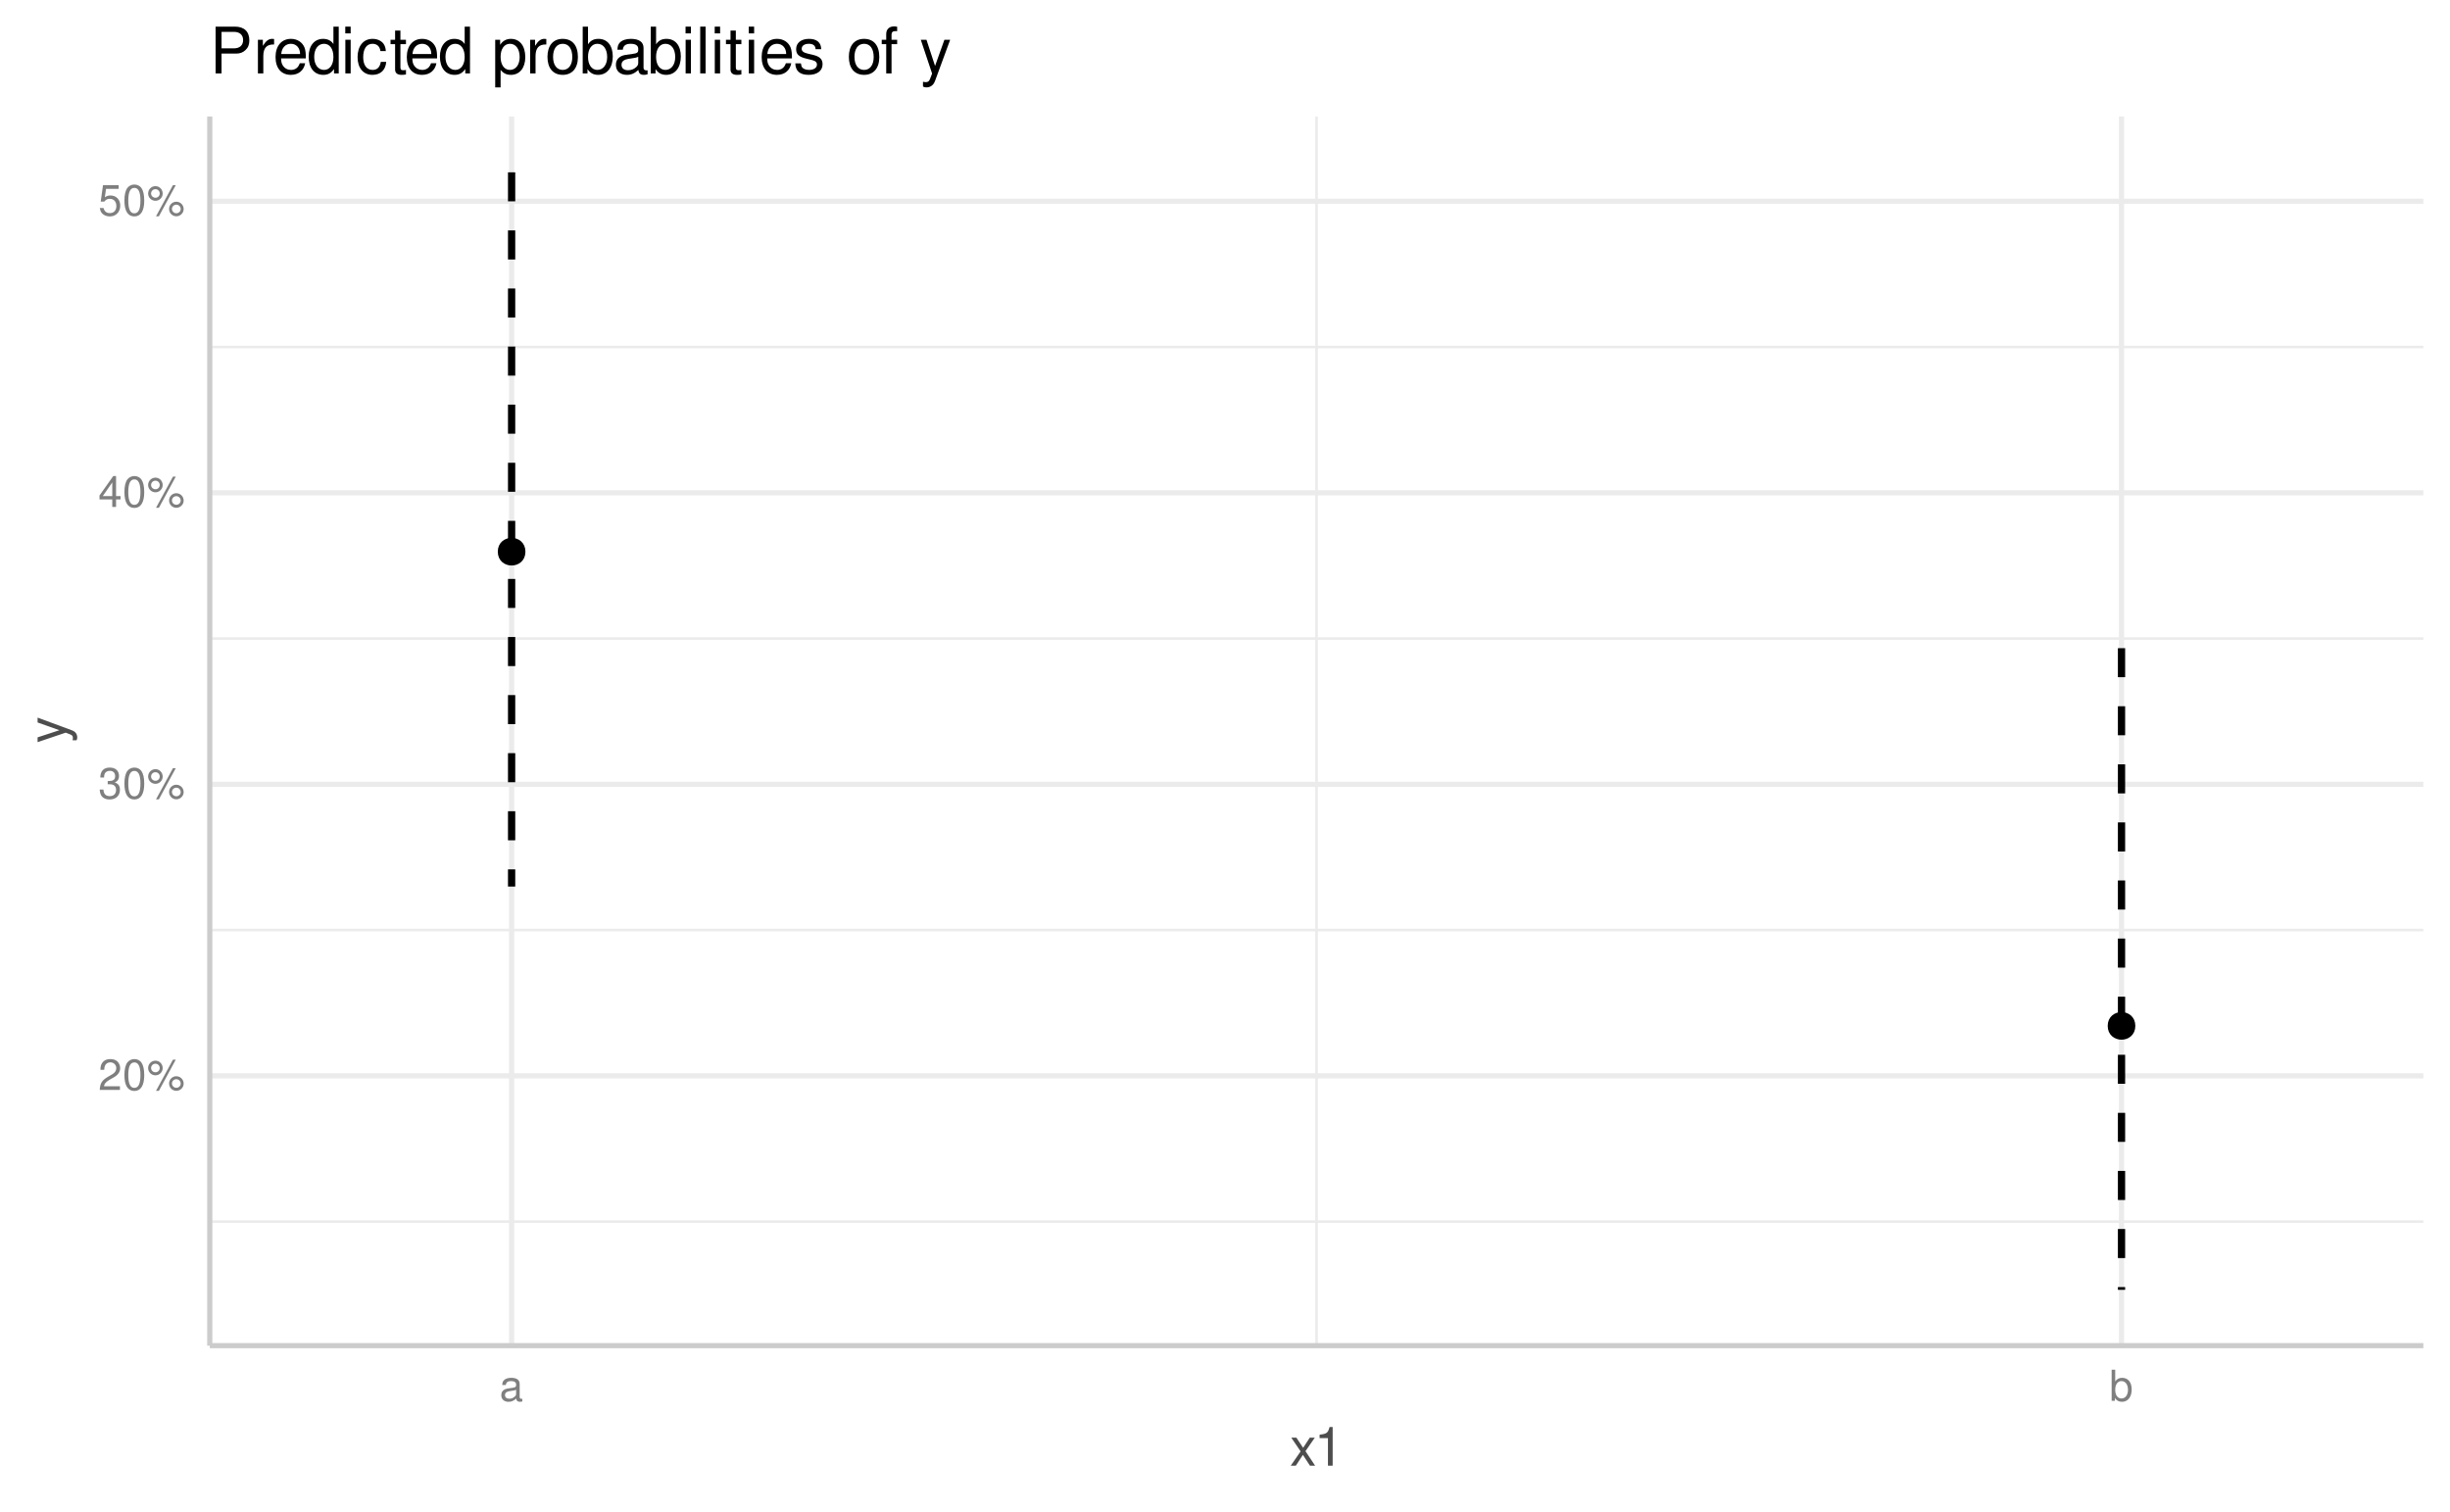
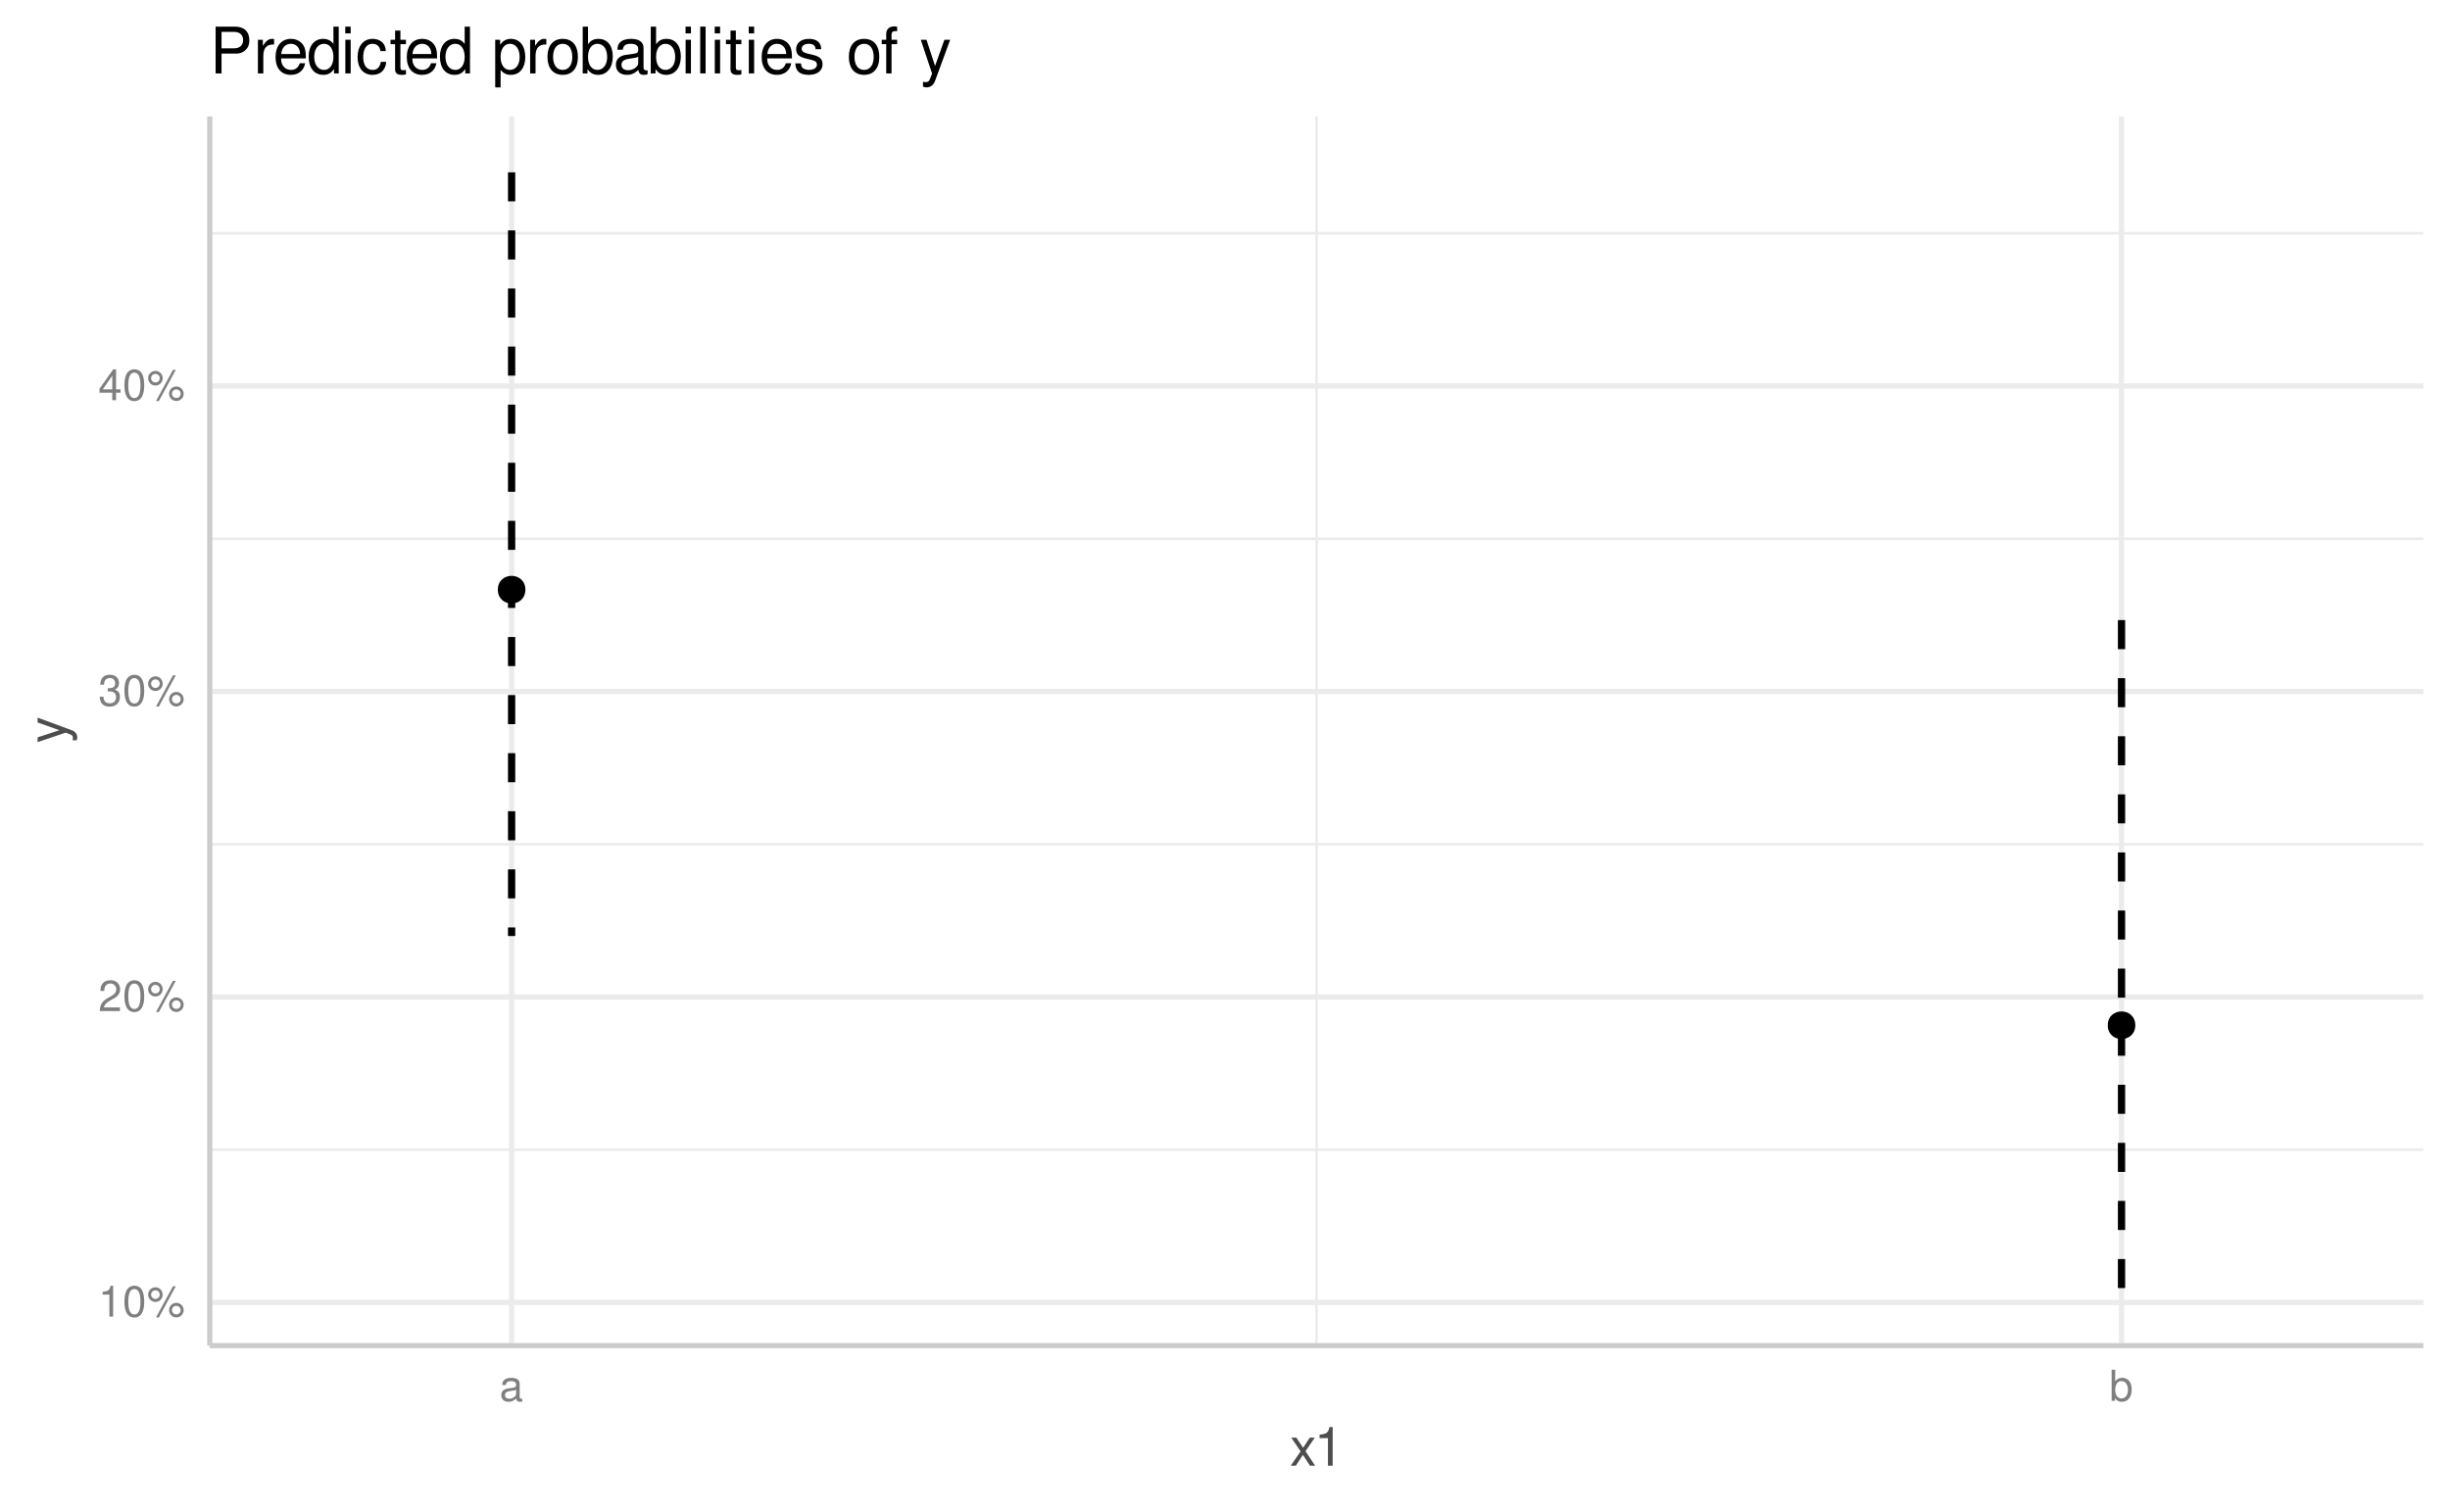
<svg xmlns="http://www.w3.org/2000/svg" xmlns:xlink="http://www.w3.org/1999/xlink" width="504pt" height="311pt" viewBox="0 0 504 311" version="1.1">
  <defs>
    <g>
      <symbol overflow="visible" id="glyph0-0">
        <path style="stroke:none;" d="" />
      </symbol>
      <symbol overflow="visible" id="glyph0-1">
-         <path style="stroke:none;" d="M 4.453 -0.766 L 1.172 -0.766 C 1.25 -1.297 1.531 -1.625 2.297 -2.094 L 3.172 -2.594 C 4.047 -3.062 4.5 -3.719 4.5 -4.5 C 4.5 -5.031 4.281 -5.531 3.922 -5.875 C 3.547 -6.203 3.094 -6.359 2.5 -6.359 C 1.703 -6.359 1.125 -6.078 0.781 -5.531 C 0.547 -5.203 0.453 -4.797 0.438 -4.156 L 1.219 -4.156 C 1.234 -4.594 1.297 -4.844 1.406 -5.062 C 1.594 -5.438 2 -5.688 2.469 -5.688 C 3.172 -5.688 3.703 -5.172 3.703 -4.484 C 3.703 -3.969 3.406 -3.531 2.859 -3.219 L 2.047 -2.75 C 0.75 -2 0.375 -1.406 0.297 -0.016 L 4.453 -0.016 Z M 4.453 -0.766 " />
+         <path style="stroke:none;" d="M 2.281 -4.531 L 2.281 0 L 3.047 0 L 3.047 -6.359 L 2.547 -6.359 C 2.266 -5.391 2.094 -5.25 0.891 -5.094 L 0.891 -4.531 Z M 2.281 -4.531 " />
      </symbol>
      <symbol overflow="visible" id="glyph0-2">
        <path style="stroke:none;" d="M 2.422 -6.359 C 1.844 -6.359 1.312 -6.094 0.984 -5.672 C 0.578 -5.109 0.375 -4.25 0.375 -3.078 C 0.375 -0.938 1.078 0.203 2.422 0.203 C 3.734 0.203 4.453 -0.938 4.453 -3.031 C 4.453 -4.25 4.266 -5.078 3.859 -5.672 C 3.531 -6.109 3.016 -6.359 2.422 -6.359 Z M 2.422 -5.672 C 3.25 -5.672 3.672 -4.828 3.672 -3.094 C 3.672 -1.281 3.266 -0.438 2.406 -0.438 C 1.578 -0.438 1.172 -1.312 1.172 -3.062 C 1.172 -4.828 1.578 -5.672 2.422 -5.672 Z M 2.422 -5.672 " />
      </symbol>
      <symbol overflow="visible" id="glyph0-3">
        <path style="stroke:none;" d="M 1.75 -6.031 C 0.922 -6.031 0.25 -5.344 0.25 -4.516 C 0.25 -3.688 0.922 -3.016 1.766 -3.016 C 2.578 -3.016 3.25 -3.688 3.25 -4.5 C 3.25 -5.359 2.594 -6.031 1.75 -6.031 Z M 1.75 -5.406 C 2.25 -5.406 2.641 -5.016 2.641 -4.516 C 2.641 -4.031 2.25 -3.641 1.766 -3.641 C 1.266 -3.641 0.859 -4.031 0.859 -4.516 C 0.859 -5.016 1.266 -5.406 1.75 -5.406 Z M 5.359 -6.234 L 1.875 0.172 L 2.469 0.172 L 5.938 -6.234 Z M 6.047 -2.828 C 5.219 -2.828 4.562 -2.156 4.562 -1.344 C 4.562 -0.5 5.219 0.172 6.062 0.172 C 6.875 0.172 7.562 -0.5 7.562 -1.312 C 7.562 -2.156 6.891 -2.828 6.047 -2.828 Z M 6.047 -2.219 C 6.547 -2.219 6.953 -1.828 6.953 -1.312 C 6.953 -0.844 6.547 -0.453 6.062 -0.453 C 5.562 -0.453 5.156 -0.844 5.156 -1.344 C 5.156 -1.828 5.562 -2.219 6.047 -2.219 Z M 6.047 -2.219 " />
      </symbol>
      <symbol overflow="visible" id="glyph0-4">
+         <path style="stroke:none;" d="M 4.453 -0.766 L 1.172 -0.766 C 1.25 -1.297 1.531 -1.625 2.297 -2.094 L 3.172 -2.594 C 4.047 -3.062 4.5 -3.719 4.5 -4.5 C 4.5 -5.031 4.281 -5.531 3.922 -5.875 C 3.547 -6.203 3.094 -6.359 2.5 -6.359 C 1.703 -6.359 1.125 -6.078 0.781 -5.531 C 0.547 -5.203 0.453 -4.797 0.438 -4.156 L 1.219 -4.156 C 1.234 -4.594 1.297 -4.844 1.406 -5.062 C 1.594 -5.438 2 -5.688 2.469 -5.688 C 3.172 -5.688 3.703 -5.172 3.703 -4.484 C 3.703 -3.969 3.406 -3.531 2.859 -3.219 L 2.047 -2.75 C 0.75 -2 0.375 -1.406 0.297 -0.016 L 4.453 -0.016 Z M 4.453 -0.766 " />
+       </symbol>
+       <symbol overflow="visible" id="glyph0-5">
        <path style="stroke:none;" d="M 1.938 -2.922 L 2.359 -2.922 C 3.203 -2.922 3.656 -2.531 3.656 -1.766 C 3.656 -0.969 3.172 -0.484 2.375 -0.484 C 1.516 -0.484 1.109 -0.922 1.062 -1.844 L 0.281 -1.844 C 0.312 -1.344 0.406 -1 0.547 -0.719 C 0.875 -0.109 1.484 0.203 2.344 0.203 C 3.625 0.203 4.453 -0.578 4.453 -1.781 C 4.453 -2.594 4.141 -3.031 3.391 -3.297 C 3.969 -3.531 4.266 -3.969 4.266 -4.609 C 4.266 -5.703 3.547 -6.359 2.359 -6.359 C 1.109 -6.359 0.438 -5.656 0.406 -4.312 L 1.188 -4.312 C 1.203 -4.703 1.234 -4.922 1.328 -5.109 C 1.5 -5.469 1.891 -5.688 2.375 -5.688 C 3.062 -5.688 3.469 -5.266 3.469 -4.578 C 3.469 -4.141 3.312 -3.859 2.969 -3.719 C 2.766 -3.625 2.484 -3.594 1.938 -3.578 Z M 1.938 -2.922 " />
      </symbol>
-       <symbol overflow="visible" id="glyph0-5">
+       <symbol overflow="visible" id="glyph0-6">
        <path style="stroke:none;" d="M 2.875 -1.547 L 2.875 0 L 3.656 0 L 3.656 -1.547 L 4.578 -1.547 L 4.578 -2.234 L 3.656 -2.234 L 3.656 -6.359 L 3.078 -6.359 L 0.25 -2.359 L 0.25 -1.547 Z M 2.875 -2.234 L 0.922 -2.234 L 2.875 -5.047 Z M 2.875 -2.234 " />
-       </symbol>
-       <symbol overflow="visible" id="glyph0-6">
-         <path style="stroke:none;" d="M 4.188 -6.234 L 0.969 -6.234 L 0.5 -2.844 L 1.219 -2.844 C 1.578 -3.266 1.875 -3.422 2.359 -3.422 C 3.203 -3.422 3.719 -2.844 3.719 -1.922 C 3.719 -1.031 3.203 -0.484 2.359 -0.484 C 1.688 -0.484 1.266 -0.828 1.078 -1.531 L 0.312 -1.531 C 0.406 -1.016 0.5 -0.781 0.688 -0.547 C 1.031 -0.078 1.672 0.203 2.375 0.203 C 3.641 0.203 4.516 -0.719 4.516 -2.031 C 4.516 -3.266 3.688 -4.109 2.5 -4.109 C 2.062 -4.109 1.703 -4 1.344 -3.734 L 1.594 -5.469 L 4.188 -5.469 Z M 4.188 -6.234 " />
      </symbol>
      <symbol overflow="visible" id="glyph0-7">
        <path style="stroke:none;" d="M 4.703 -0.438 C 4.625 -0.406 4.594 -0.406 4.547 -0.406 C 4.297 -0.406 4.156 -0.547 4.156 -0.781 L 4.156 -3.484 C 4.156 -4.297 3.547 -4.734 2.422 -4.734 C 1.734 -4.734 1.203 -4.547 0.891 -4.203 C 0.672 -3.969 0.594 -3.703 0.578 -3.25 L 1.312 -3.25 C 1.375 -3.812 1.703 -4.062 2.391 -4.062 C 3.062 -4.062 3.422 -3.812 3.422 -3.375 L 3.422 -3.188 C 3.406 -2.875 3.25 -2.75 2.656 -2.672 C 1.625 -2.547 1.453 -2.5 1.172 -2.391 C 0.641 -2.156 0.375 -1.766 0.375 -1.156 C 0.375 -0.328 0.953 0.203 1.875 0.203 C 2.469 0.203 2.922 0 3.453 -0.469 C 3.5 0 3.734 0.203 4.203 0.203 C 4.359 0.203 4.453 0.188 4.703 0.125 Z M 3.422 -1.453 C 3.422 -1.203 3.359 -1.062 3.125 -0.859 C 2.828 -0.578 2.469 -0.438 2.047 -0.438 C 1.469 -0.438 1.141 -0.719 1.141 -1.172 C 1.141 -1.656 1.453 -1.906 2.25 -2.016 C 3.031 -2.125 3.172 -2.156 3.422 -2.281 Z M 3.422 -1.453 " />
      </symbol>
      <symbol overflow="visible" id="glyph0-8">
        <path style="stroke:none;" d="M 0.469 -6.406 L 0.469 0 L 1.141 0 L 1.141 -0.594 C 1.484 -0.047 1.953 0.203 2.594 0.203 C 3.812 0.203 4.594 -0.797 4.594 -2.328 C 4.594 -3.812 3.859 -4.734 2.625 -4.734 C 2 -4.734 1.547 -4.5 1.203 -3.984 L 1.203 -6.406 Z M 2.484 -4.062 C 3.312 -4.062 3.828 -3.344 3.828 -2.25 C 3.828 -1.203 3.297 -0.484 2.484 -0.484 C 1.703 -0.484 1.203 -1.188 1.203 -2.266 C 1.203 -3.359 1.703 -4.062 2.484 -4.062 Z M 2.484 -4.062 " />
      </symbol>
      <symbol overflow="visible" id="glyph1-0">
        <path style="stroke:none;" d="" />
      </symbol>
      <symbol overflow="visible" id="glyph1-1">
        <path style="stroke:none;" d="M 3.219 -2.984 L 5.141 -5.766 L 4.109 -5.766 L 2.734 -3.672 L 1.344 -5.766 L 0.297 -5.766 L 2.219 -2.938 L 0.188 0 L 1.234 0 L 2.688 -2.219 L 4.141 0 L 5.203 0 Z M 3.219 -2.984 " />
      </symbol>
      <symbol overflow="visible" id="glyph1-2">
        <path style="stroke:none;" d="M 2.844 -5.672 L 2.844 0 L 3.812 0 L 3.812 -7.953 L 3.172 -7.953 C 2.844 -6.734 2.625 -6.562 1.125 -6.375 L 1.125 -5.672 Z M 2.844 -5.672 " />
      </symbol>
      <symbol overflow="visible" id="glyph2-0">
        <path style="stroke:none;" d="" />
      </symbol>
      <symbol overflow="visible" id="glyph2-1">
        <path style="stroke:none;" d="M -5.766 -4.266 L -1.281 -2.672 L -5.766 -1.203 L -5.766 -0.219 L 0.016 -2.172 L 0.938 -1.812 C 1.344 -1.656 1.5 -1.469 1.5 -1.078 C 1.5 -0.922 1.469 -0.797 1.438 -0.594 L 2.25 -0.594 C 2.359 -0.781 2.391 -0.969 2.391 -1.203 C 2.391 -1.5 2.297 -1.828 2.125 -2.062 C 1.906 -2.359 1.672 -2.516 1.203 -2.688 L -5.766 -5.266 Z M -5.766 -4.266 " />
      </symbol>
      <symbol overflow="visible" id="glyph3-0">
        <path style="stroke:none;" d="" />
      </symbol>
      <symbol overflow="visible" id="glyph3-1">
        <path style="stroke:none;" d="M 2.422 -4.078 L 5.453 -4.078 C 6.203 -4.078 6.797 -4.297 7.312 -4.766 C 7.891 -5.297 8.141 -5.922 8.141 -6.797 C 8.141 -8.609 7.078 -9.625 5.172 -9.625 L 1.203 -9.625 L 1.203 0 L 2.422 0 Z M 2.422 -5.156 L 2.422 -8.547 L 4.984 -8.547 C 6.172 -8.547 6.859 -7.906 6.859 -6.859 C 6.859 -5.797 6.172 -5.156 4.984 -5.156 Z M 2.422 -5.156 " />
      </symbol>
      <symbol overflow="visible" id="glyph3-2">
        <path style="stroke:none;" d="M 0.906 -6.922 L 0.906 0 L 2.016 0 L 2.016 -3.594 C 2.031 -5.25 2.719 -6 4.234 -5.953 L 4.234 -7.078 C 4.047 -7.109 3.953 -7.109 3.812 -7.109 C 3.109 -7.109 2.562 -6.688 1.922 -5.672 L 1.922 -6.922 Z M 0.906 -6.922 " />
      </symbol>
      <symbol overflow="visible" id="glyph3-3">
        <path style="stroke:none;" d="M 6.766 -3.094 C 6.766 -4.141 6.688 -4.781 6.5 -5.297 C 6.047 -6.438 4.984 -7.109 3.703 -7.109 C 1.766 -7.109 0.531 -5.656 0.531 -3.359 C 0.531 -1.078 1.719 0.297 3.672 0.297 C 5.25 0.297 6.344 -0.594 6.625 -2.094 L 5.516 -2.094 C 5.219 -1.188 4.594 -0.719 3.703 -0.719 C 3.016 -0.719 2.422 -1.031 2.047 -1.609 C 1.781 -2 1.688 -2.406 1.672 -3.094 Z M 1.703 -3.984 C 1.797 -5.266 2.578 -6.094 3.688 -6.094 C 4.812 -6.094 5.578 -5.234 5.578 -3.984 Z M 1.703 -3.984 " />
      </symbol>
      <symbol overflow="visible" id="glyph3-4">
        <path style="stroke:none;" d="M 6.531 -9.625 L 5.438 -9.625 L 5.438 -6.047 C 4.984 -6.75 4.234 -7.109 3.312 -7.109 C 1.516 -7.109 0.344 -5.672 0.344 -3.469 C 0.344 -1.141 1.484 0.297 3.359 0.297 C 4.297 0.297 4.969 -0.047 5.562 -0.906 L 5.562 0 L 6.531 0 Z M 3.5 -6.094 C 4.688 -6.094 5.438 -5.047 5.438 -3.375 C 5.438 -1.781 4.672 -0.719 3.516 -0.719 C 2.297 -0.719 1.484 -1.797 1.484 -3.406 C 1.484 -5.016 2.297 -6.094 3.5 -6.094 Z M 3.5 -6.094 " />
      </symbol>
      <symbol overflow="visible" id="glyph3-5">
        <path style="stroke:none;" d="M 1.984 -6.922 L 0.891 -6.922 L 0.891 0 L 1.984 0 Z M 1.984 -9.625 L 0.875 -9.625 L 0.875 -8.234 L 1.984 -8.234 Z M 1.984 -9.625 " />
      </symbol>
      <symbol overflow="visible" id="glyph3-6">
        <path style="stroke:none;" d="M 6.219 -4.594 C 6.172 -5.266 6.016 -5.703 5.75 -6.094 C 5.281 -6.734 4.453 -7.109 3.484 -7.109 C 1.609 -7.109 0.406 -5.641 0.406 -3.344 C 0.406 -1.109 1.594 0.297 3.469 0.297 C 5.125 0.297 6.172 -0.688 6.297 -2.375 L 5.188 -2.375 C 5 -1.266 4.438 -0.719 3.5 -0.719 C 2.281 -0.719 1.562 -1.703 1.562 -3.344 C 1.562 -5.062 2.266 -6.094 3.469 -6.094 C 4.391 -6.094 4.984 -5.562 5.109 -4.594 Z M 6.219 -4.594 " />
      </symbol>
      <symbol overflow="visible" id="glyph3-7">
        <path style="stroke:none;" d="M 3.359 -6.922 L 2.219 -6.922 L 2.219 -8.812 L 1.125 -8.812 L 1.125 -6.922 L 0.188 -6.922 L 0.188 -6.016 L 1.125 -6.016 L 1.125 -0.797 C 1.125 -0.078 1.594 0.297 2.453 0.297 C 2.75 0.297 2.984 0.281 3.359 0.219 L 3.359 -0.719 C 3.188 -0.672 3.047 -0.656 2.828 -0.656 C 2.344 -0.656 2.219 -0.797 2.219 -1.281 L 2.219 -6.016 L 3.359 -6.016 Z M 3.359 -6.922 " />
      </symbol>
      <symbol overflow="visible" id="glyph3-8">
        <path style="stroke:none;" d="" />
      </symbol>
      <symbol overflow="visible" id="glyph3-9">
        <path style="stroke:none;" d="M 0.719 2.875 L 1.828 2.875 L 1.828 -0.719 C 2.406 -0.016 3.047 0.297 3.953 0.297 C 5.75 0.297 6.906 -1.141 6.906 -3.344 C 6.906 -5.672 5.766 -7.109 3.938 -7.109 C 3 -7.109 2.25 -6.688 1.734 -5.875 L 1.734 -6.922 L 0.719 -6.922 Z M 3.75 -6.094 C 4.969 -6.094 5.75 -5.016 5.75 -3.359 C 5.75 -1.797 4.953 -0.719 3.75 -0.719 C 2.578 -0.719 1.828 -1.781 1.828 -3.406 C 1.828 -5.031 2.578 -6.094 3.75 -6.094 Z M 3.75 -6.094 " />
      </symbol>
      <symbol overflow="visible" id="glyph3-10">
        <path style="stroke:none;" d="M 3.594 -7.109 C 1.641 -7.109 0.469 -5.734 0.469 -3.406 C 0.469 -1.062 1.641 0.297 3.609 0.297 C 5.562 0.297 6.734 -1.078 6.734 -3.359 C 6.734 -5.75 5.594 -7.109 3.594 -7.109 Z M 3.609 -6.094 C 4.844 -6.094 5.578 -5.078 5.578 -3.359 C 5.578 -1.734 4.812 -0.719 3.609 -0.719 C 2.375 -0.719 1.625 -1.734 1.625 -3.406 C 1.625 -5.078 2.375 -6.094 3.609 -6.094 Z M 3.609 -6.094 " />
      </symbol>
      <symbol overflow="visible" id="glyph3-11">
        <path style="stroke:none;" d="M 0.719 -9.625 L 0.719 0 L 1.703 0 L 1.703 -0.891 C 2.234 -0.078 2.938 0.297 3.891 0.297 C 5.719 0.297 6.906 -1.188 6.906 -3.484 C 6.906 -5.734 5.781 -7.109 3.953 -7.109 C 3 -7.109 2.328 -6.766 1.812 -5.984 L 1.812 -9.625 Z M 3.734 -6.094 C 4.969 -6.094 5.75 -5.016 5.75 -3.359 C 5.75 -1.797 4.938 -0.719 3.734 -0.719 C 2.562 -0.719 1.812 -1.781 1.812 -3.406 C 1.812 -5.031 2.562 -6.094 3.734 -6.094 Z M 3.734 -6.094 " />
      </symbol>
      <symbol overflow="visible" id="glyph3-12">
        <path style="stroke:none;" d="M 7.062 -0.641 C 6.938 -0.625 6.891 -0.625 6.828 -0.625 C 6.438 -0.625 6.234 -0.812 6.234 -1.156 L 6.234 -5.234 C 6.234 -6.453 5.328 -7.109 3.625 -7.109 C 2.609 -7.109 1.812 -6.828 1.328 -6.312 C 1.016 -5.953 0.891 -5.562 0.859 -4.875 L 1.969 -4.875 C 2.062 -5.719 2.562 -6.094 3.594 -6.094 C 4.594 -6.094 5.141 -5.734 5.141 -5.062 L 5.141 -4.781 C 5.125 -4.297 4.891 -4.125 3.984 -4.016 C 2.422 -3.812 2.188 -3.766 1.766 -3.594 C 0.969 -3.25 0.547 -2.641 0.547 -1.75 C 0.547 -0.484 1.422 0.297 2.828 0.297 C 3.703 0.297 4.391 0 5.172 -0.719 C 5.25 0 5.594 0.297 6.312 0.297 C 6.547 0.297 6.688 0.281 7.062 0.188 Z M 5.141 -2.172 C 5.141 -1.812 5.031 -1.578 4.703 -1.281 C 4.25 -0.875 3.703 -0.656 3.062 -0.656 C 2.203 -0.656 1.703 -1.062 1.703 -1.766 C 1.703 -2.5 2.172 -2.859 3.359 -3.031 C 4.547 -3.188 4.766 -3.25 5.141 -3.422 Z M 5.141 -2.172 " />
      </symbol>
      <symbol overflow="visible" id="glyph3-13">
        <path style="stroke:none;" d="M 2 -9.625 L 0.891 -9.625 L 0.891 0 L 2 0 Z M 2 -9.625 " />
      </symbol>
      <symbol overflow="visible" id="glyph3-14">
        <path style="stroke:none;" d="M 5.781 -4.984 C 5.766 -6.344 4.875 -7.109 3.281 -7.109 C 1.656 -7.109 0.625 -6.281 0.625 -5 C 0.625 -3.922 1.172 -3.406 2.812 -3.016 L 3.844 -2.766 C 4.609 -2.578 4.906 -2.297 4.906 -1.812 C 4.906 -1.156 4.266 -0.719 3.297 -0.719 C 2.703 -0.719 2.203 -0.891 1.922 -1.172 C 1.75 -1.375 1.672 -1.578 1.609 -2.062 L 0.453 -2.062 C 0.5 -0.469 1.406 0.297 3.203 0.297 C 4.953 0.297 6.062 -0.547 6.062 -1.891 C 6.062 -2.922 5.484 -3.484 4.109 -3.812 L 3.047 -4.062 C 2.156 -4.281 1.766 -4.562 1.766 -5.062 C 1.766 -5.703 2.344 -6.094 3.234 -6.094 C 4.125 -6.094 4.594 -5.719 4.625 -4.984 Z M 5.781 -4.984 " />
      </symbol>
      <symbol overflow="visible" id="glyph3-15">
        <path style="stroke:none;" d="M 3.406 -6.922 L 2.25 -6.922 L 2.25 -8 C 2.25 -8.469 2.516 -8.703 3.031 -8.703 C 3.109 -8.703 3.156 -8.703 3.406 -8.688 L 3.406 -9.594 C 3.156 -9.656 3.016 -9.672 2.781 -9.672 C 1.766 -9.672 1.156 -9.078 1.156 -8.094 L 1.156 -6.922 L 0.234 -6.922 L 0.234 -6.016 L 1.156 -6.016 L 1.156 0 L 2.25 0 L 2.25 -6.016 L 3.406 -6.016 Z M 3.406 -6.922 " />
      </symbol>
      <symbol overflow="visible" id="glyph3-16">
        <path style="stroke:none;" d="M 5.125 -6.922 L 3.203 -1.531 L 1.438 -6.922 L 0.266 -6.922 L 2.594 0.031 L 2.172 1.125 C 2 1.609 1.75 1.797 1.297 1.797 C 1.109 1.797 0.953 1.766 0.719 1.719 L 0.719 2.703 C 0.938 2.828 1.156 2.875 1.453 2.875 C 1.812 2.875 2.188 2.766 2.484 2.547 C 2.828 2.297 3.031 2 3.234 1.453 L 6.312 -6.922 Z M 5.125 -6.922 " />
      </symbol>
    </g>
    <clipPath id="clip1">
-       <path d="M 43.152 251 L 498.523 251 L 498.523 252 L 43.152 252 Z M 43.152 251 " />
+       <path d="M 43.152 236 L 498.523 236 L 498.523 237 L 43.152 237 Z M 43.152 236 " />
    </clipPath>
    <clipPath id="clip2">
-       <path d="M 43.152 191 L 498.523 191 L 498.523 192 L 43.152 192 Z M 43.152 191 " />
+       <path d="M 43.152 173 L 498.523 173 L 498.523 174 L 43.152 174 Z M 43.152 173 " />
    </clipPath>
    <clipPath id="clip3">
-       <path d="M 43.152 131 L 498.523 131 L 498.523 132 L 43.152 132 Z M 43.152 131 " />
+       <path d="M 43.152 110 L 498.523 110 L 498.523 112 L 43.152 112 Z M 43.152 110 " />
    </clipPath>
    <clipPath id="clip4">
-       <path d="M 43.152 71 L 498.523 71 L 498.523 72 L 43.152 72 Z M 43.152 71 " />
+       <path d="M 43.152 47 L 498.523 47 L 498.523 49 L 43.152 49 Z M 43.152 47 " />
    </clipPath>
    <clipPath id="clip5">
      <path d="M 270 23.957 L 272 23.957 L 272 276.848 L 270 276.848 Z M 270 23.957 " />
    </clipPath>
    <clipPath id="clip6">
-       <path d="M 43.152 220 L 498.523 220 L 498.523 222 L 43.152 222 Z M 43.152 220 " />
+       <path d="M 43.152 267 L 498.523 267 L 498.523 269 L 43.152 269 Z M 43.152 267 " />
    </clipPath>
    <clipPath id="clip7">
-       <path d="M 43.152 160 L 498.523 160 L 498.523 162 L 43.152 162 Z M 43.152 160 " />
+       <path d="M 43.152 204 L 498.523 204 L 498.523 206 L 43.152 206 Z M 43.152 204 " />
    </clipPath>
    <clipPath id="clip8">
-       <path d="M 43.152 100 L 498.523 100 L 498.523 102 L 43.152 102 Z M 43.152 100 " />
+       <path d="M 43.152 141 L 498.523 141 L 498.523 143 L 43.152 143 Z M 43.152 141 " />
    </clipPath>
    <clipPath id="clip9">
-       <path d="M 43.152 40 L 498.523 40 L 498.523 42 L 43.152 42 Z M 43.152 40 " />
+       <path d="M 43.152 78 L 498.523 78 L 498.523 80 L 43.152 80 Z M 43.152 78 " />
    </clipPath>
    <clipPath id="clip10">
      <path d="M 104 23.957 L 106 23.957 L 106 276.848 L 104 276.848 Z M 104 23.957 " />
    </clipPath>
    <clipPath id="clip11">
      <path d="M 435 23.957 L 437 23.957 L 437 276.848 L 435 276.848 Z M 435 23.957 " />
    </clipPath>
  </defs>
-   <g id="surface441">
+   <g id="surface454">
    <rect x="0" y="0" width="504" height="311" style="fill:rgb(100%,100%,100%);fill-opacity:1;stroke:none;" />
    <g clip-path="url(#clip1)" clip-rule="nonzero">
-       <path style="fill:none;stroke-width:0.533;stroke-linecap:butt;stroke-linejoin:round;stroke:rgb(92.157%,92.157%,92.157%);stroke-opacity:1;stroke-miterlimit:10;" d="M 43.152 251.32 L 498.52 251.32 " />
+       <path style="fill:none;stroke-width:0.533;stroke-linecap:butt;stroke-linejoin:round;stroke:rgb(92.157%,92.157%,92.157%);stroke-opacity:1;stroke-miterlimit:10;" d="M 43.152 236.531 L 498.52 236.531 " />
    </g>
    <g clip-path="url(#clip2)" clip-rule="nonzero">
-       <path style="fill:none;stroke-width:0.533;stroke-linecap:butt;stroke-linejoin:round;stroke:rgb(92.157%,92.157%,92.157%);stroke-opacity:1;stroke-miterlimit:10;" d="M 43.152 191.344 L 498.52 191.344 " />
+       <path style="fill:none;stroke-width:0.533;stroke-linecap:butt;stroke-linejoin:round;stroke:rgb(92.157%,92.157%,92.157%);stroke-opacity:1;stroke-miterlimit:10;" d="M 43.152 173.688 L 498.52 173.688 " />
    </g>
    <g clip-path="url(#clip3)" clip-rule="nonzero">
-       <path style="fill:none;stroke-width:0.533;stroke-linecap:butt;stroke-linejoin:round;stroke:rgb(92.157%,92.157%,92.157%);stroke-opacity:1;stroke-miterlimit:10;" d="M 43.152 131.371 L 498.52 131.371 " />
+       <path style="fill:none;stroke-width:0.533;stroke-linecap:butt;stroke-linejoin:round;stroke:rgb(92.157%,92.157%,92.157%);stroke-opacity:1;stroke-miterlimit:10;" d="M 43.152 110.84 L 498.52 110.84 " />
    </g>
    <g clip-path="url(#clip4)" clip-rule="nonzero">
-       <path style="fill:none;stroke-width:0.533;stroke-linecap:butt;stroke-linejoin:round;stroke:rgb(92.157%,92.157%,92.157%);stroke-opacity:1;stroke-miterlimit:10;" d="M 43.152 71.398 L 498.52 71.398 " />
+       <path style="fill:none;stroke-width:0.533;stroke-linecap:butt;stroke-linejoin:round;stroke:rgb(92.157%,92.157%,92.157%);stroke-opacity:1;stroke-miterlimit:10;" d="M 43.152 47.996 L 498.52 47.996 " />
    </g>
    <g clip-path="url(#clip5)" clip-rule="nonzero">
      <path style="fill:none;stroke-width:0.533;stroke-linecap:butt;stroke-linejoin:round;stroke:rgb(92.157%,92.157%,92.157%);stroke-opacity:1;stroke-miterlimit:10;" d="M 270.836 276.848 L 270.836 23.957 " />
    </g>
    <g clip-path="url(#clip6)" clip-rule="nonzero">
-       <path style="fill:none;stroke-width:1.067;stroke-linecap:butt;stroke-linejoin:round;stroke:rgb(92.157%,92.157%,92.157%);stroke-opacity:1;stroke-miterlimit:10;" d="M 43.152 221.332 L 498.52 221.332 " />
+       <path style="fill:none;stroke-width:1.067;stroke-linecap:butt;stroke-linejoin:round;stroke:rgb(92.157%,92.157%,92.157%);stroke-opacity:1;stroke-miterlimit:10;" d="M 43.152 267.953 L 498.52 267.953 " />
    </g>
    <g clip-path="url(#clip7)" clip-rule="nonzero">
-       <path style="fill:none;stroke-width:1.067;stroke-linecap:butt;stroke-linejoin:round;stroke:rgb(92.157%,92.157%,92.157%);stroke-opacity:1;stroke-miterlimit:10;" d="M 43.152 161.359 L 498.52 161.359 " />
+       <path style="fill:none;stroke-width:1.067;stroke-linecap:butt;stroke-linejoin:round;stroke:rgb(92.157%,92.157%,92.157%);stroke-opacity:1;stroke-miterlimit:10;" d="M 43.152 205.109 L 498.52 205.109 " />
    </g>
    <g clip-path="url(#clip8)" clip-rule="nonzero">
-       <path style="fill:none;stroke-width:1.067;stroke-linecap:butt;stroke-linejoin:round;stroke:rgb(92.157%,92.157%,92.157%);stroke-opacity:1;stroke-miterlimit:10;" d="M 43.152 101.383 L 498.52 101.383 " />
+       <path style="fill:none;stroke-width:1.067;stroke-linecap:butt;stroke-linejoin:round;stroke:rgb(92.157%,92.157%,92.157%);stroke-opacity:1;stroke-miterlimit:10;" d="M 43.152 142.262 L 498.52 142.262 " />
    </g>
    <g clip-path="url(#clip9)" clip-rule="nonzero">
-       <path style="fill:none;stroke-width:1.067;stroke-linecap:butt;stroke-linejoin:round;stroke:rgb(92.157%,92.157%,92.157%);stroke-opacity:1;stroke-miterlimit:10;" d="M 43.152 41.41 L 498.52 41.41 " />
+       <path style="fill:none;stroke-width:1.067;stroke-linecap:butt;stroke-linejoin:round;stroke:rgb(92.157%,92.157%,92.157%);stroke-opacity:1;stroke-miterlimit:10;" d="M 43.152 79.418 L 498.52 79.418 " />
    </g>
    <g clip-path="url(#clip10)" clip-rule="nonzero">
      <path style="fill:none;stroke-width:1.067;stroke-linecap:butt;stroke-linejoin:round;stroke:rgb(92.157%,92.157%,92.157%);stroke-opacity:1;stroke-miterlimit:10;" d="M 105.246 276.848 L 105.246 23.957 " />
    </g>
    <g clip-path="url(#clip11)" clip-rule="nonzero">
      <path style="fill:none;stroke-width:1.067;stroke-linecap:butt;stroke-linejoin:round;stroke:rgb(92.157%,92.157%,92.157%);stroke-opacity:1;stroke-miterlimit:10;" d="M 436.426 276.848 L 436.426 23.957 " />
    </g>
-     <path style="fill-rule:nonzero;fill:rgb(0%,0%,0%);fill-opacity:1;stroke-width:0.709;stroke-linecap:round;stroke-linejoin:round;stroke:rgb(0%,0%,0%);stroke-opacity:1;stroke-miterlimit:10;" d="M 107.734 113.5 C 107.734 116.82 102.758 116.82 102.758 113.5 C 102.758 110.184 107.734 110.184 107.734 113.5 " />
-     <path style="fill-rule:nonzero;fill:rgb(0%,0%,0%);fill-opacity:1;stroke-width:0.709;stroke-linecap:round;stroke-linejoin:round;stroke:rgb(0%,0%,0%);stroke-opacity:1;stroke-miterlimit:10;" d="M 438.914 211.059 C 438.914 214.375 433.938 214.375 433.938 211.059 C 433.938 207.742 438.914 207.742 438.914 211.059 " />
+     <path style="fill-rule:nonzero;fill:rgb(0%,0%,0%);fill-opacity:1;stroke-width:0.709;stroke-linecap:round;stroke-linejoin:round;stroke:rgb(0%,0%,0%);stroke-opacity:1;stroke-miterlimit:10;" d="M 107.734 121.316 C 107.734 124.633 102.758 124.633 102.758 121.316 C 102.758 117.996 107.734 117.996 107.734 121.316 " />
+     <path style="fill-rule:nonzero;fill:rgb(0%,0%,0%);fill-opacity:1;stroke-width:0.709;stroke-linecap:round;stroke-linejoin:round;stroke:rgb(0%,0%,0%);stroke-opacity:1;stroke-miterlimit:10;" d="M 438.914 210.926 C 438.914 214.242 433.938 214.242 433.938 210.926 C 433.938 207.609 438.914 207.609 438.914 210.926 " />
    <path style="fill:none;stroke-width:1.494;stroke-linecap:butt;stroke-linejoin:round;stroke:rgb(0%,0%,0%);stroke-opacity:1;stroke-dasharray:5.975,5.975;stroke-miterlimit:10;" d="M 105.246 35.453 L 105.246 35.453 " />
-     <path style="fill:none;stroke-width:1.494;stroke-linecap:butt;stroke-linejoin:round;stroke:rgb(0%,0%,0%);stroke-opacity:1;stroke-dasharray:5.975,5.975;stroke-miterlimit:10;" d="M 105.246 35.453 L 105.246 182.398 " />
-     <path style="fill:none;stroke-width:1.494;stroke-linecap:butt;stroke-linejoin:round;stroke:rgb(0%,0%,0%);stroke-opacity:1;stroke-dasharray:5.975,5.975;stroke-miterlimit:10;" d="M 105.246 182.398 L 105.246 182.398 " />
-     <path style="fill:none;stroke-width:1.494;stroke-linecap:butt;stroke-linejoin:round;stroke:rgb(0%,0%,0%);stroke-opacity:1;stroke-dasharray:5.975,5.975;stroke-miterlimit:10;" d="M 436.426 133.348 L 436.426 133.348 " />
-     <path style="fill:none;stroke-width:1.494;stroke-linecap:butt;stroke-linejoin:round;stroke:rgb(0%,0%,0%);stroke-opacity:1;stroke-dasharray:5.975,5.975;stroke-miterlimit:10;" d="M 436.426 133.348 L 436.426 265.355 " />
+     <path style="fill:none;stroke-width:1.494;stroke-linecap:butt;stroke-linejoin:round;stroke:rgb(0%,0%,0%);stroke-opacity:1;stroke-dasharray:5.975,5.975;stroke-miterlimit:10;" d="M 105.246 35.453 L 105.246 192.574 " />
+     <path style="fill:none;stroke-width:1.494;stroke-linecap:butt;stroke-linejoin:round;stroke:rgb(0%,0%,0%);stroke-opacity:1;stroke-dasharray:5.975,5.975;stroke-miterlimit:10;" d="M 105.246 192.574 L 105.246 192.574 " />
+     <path style="fill:none;stroke-width:1.494;stroke-linecap:butt;stroke-linejoin:round;stroke:rgb(0%,0%,0%);stroke-opacity:1;stroke-dasharray:5.975,5.975;stroke-miterlimit:10;" d="M 436.426 127.574 L 436.426 127.574 " />
+     <path style="fill:none;stroke-width:1.494;stroke-linecap:butt;stroke-linejoin:round;stroke:rgb(0%,0%,0%);stroke-opacity:1;stroke-dasharray:5.975,5.975;stroke-miterlimit:10;" d="M 436.426 127.574 L 436.426 265.355 " />
    <path style="fill:none;stroke-width:1.494;stroke-linecap:butt;stroke-linejoin:round;stroke:rgb(0%,0%,0%);stroke-opacity:1;stroke-dasharray:5.975,5.975;stroke-miterlimit:10;" d="M 436.426 265.355 L 436.426 265.355 " />
    <path style="fill:none;stroke-width:1.067;stroke-linecap:butt;stroke-linejoin:round;stroke:rgb(80%,80%,80%);stroke-opacity:1;stroke-miterlimit:10;" d="M 43.152 276.848 L 43.152 23.957 " />
    <g style="fill:rgb(49.804%,49.804%,49.804%);fill-opacity:1;">
-       <use xlink:href="#glyph0-1" x="20.219" y="224.247" />
-       <use xlink:href="#glyph0-2" x="25.219" y="224.247" />
-       <use xlink:href="#glyph0-3" x="30.219" y="224.247" />
-     </g>
-     <g style="fill:rgb(49.804%,49.804%,49.804%);fill-opacity:1;">
-       <use xlink:href="#glyph0-4" x="20.219" y="164.274" />
-       <use xlink:href="#glyph0-2" x="25.219" y="164.274" />
-       <use xlink:href="#glyph0-3" x="30.219" y="164.274" />
-     </g>
-     <g style="fill:rgb(49.804%,49.804%,49.804%);fill-opacity:1;">
-       <use xlink:href="#glyph0-5" x="20.219" y="104.298" />
-       <use xlink:href="#glyph0-2" x="25.219" y="104.298" />
-       <use xlink:href="#glyph0-3" x="30.219" y="104.298" />
-     </g>
-     <g style="fill:rgb(49.804%,49.804%,49.804%);fill-opacity:1;">
-       <use xlink:href="#glyph0-6" x="20.219" y="44.325" />
-       <use xlink:href="#glyph0-2" x="25.219" y="44.325" />
-       <use xlink:href="#glyph0-3" x="30.219" y="44.325" />
+       <use xlink:href="#glyph0-1" x="20.219" y="270.868" />
+       <use xlink:href="#glyph0-2" x="25.219" y="270.868" />
+       <use xlink:href="#glyph0-3" x="30.219" y="270.868" />
+     </g>
+     <g style="fill:rgb(49.804%,49.804%,49.804%);fill-opacity:1;">
+       <use xlink:href="#glyph0-4" x="20.219" y="208.024" />
+       <use xlink:href="#glyph0-2" x="25.219" y="208.024" />
+       <use xlink:href="#glyph0-3" x="30.219" y="208.024" />
+     </g>
+     <g style="fill:rgb(49.804%,49.804%,49.804%);fill-opacity:1;">
+       <use xlink:href="#glyph0-5" x="20.219" y="145.177" />
+       <use xlink:href="#glyph0-2" x="25.219" y="145.177" />
+       <use xlink:href="#glyph0-3" x="30.219" y="145.177" />
+     </g>
+     <g style="fill:rgb(49.804%,49.804%,49.804%);fill-opacity:1;">
+       <use xlink:href="#glyph0-6" x="20.219" y="82.333" />
+       <use xlink:href="#glyph0-2" x="25.219" y="82.333" />
+       <use xlink:href="#glyph0-3" x="30.219" y="82.333" />
    </g>
    <path style="fill:none;stroke-width:1.067;stroke-linecap:butt;stroke-linejoin:round;stroke:rgb(80%,80%,80%);stroke-opacity:1;stroke-miterlimit:10;" d="M 43.152 276.848 L 498.52 276.848 " />
    <g style="fill:rgb(49.804%,49.804%,49.804%);fill-opacity:1;">
      <use xlink:href="#glyph0-7" x="102.746" y="288.196" />
    </g>
    <g style="fill:rgb(49.804%,49.804%,49.804%);fill-opacity:1;">
      <use xlink:href="#glyph0-8" x="433.926" y="288.196" />
    </g>
    <g style="fill:rgb(30.196%,30.196%,30.196%);fill-opacity:1;">
      <use xlink:href="#glyph1-1" x="265.336" y="301.538" />
      <use xlink:href="#glyph1-2" x="270.336" y="301.538" />
    </g>
    <g style="fill:rgb(30.196%,30.196%,30.196%);fill-opacity:1;">
      <use xlink:href="#glyph2-1" x="13.499" y="152.902" />
    </g>
    <g style="fill:rgb(0%,0%,0%);fill-opacity:1;">
      <use xlink:href="#glyph3-1" x="43.152" y="15.103" />
      <use xlink:href="#glyph3-2" x="52.152" y="15.103" />
      <use xlink:href="#glyph3-3" x="56.152" y="15.103" />
      <use xlink:href="#glyph3-4" x="63.152" y="15.103" />
      <use xlink:href="#glyph3-5" x="70.152" y="15.103" />
      <use xlink:href="#glyph3-6" x="73.152" y="15.103" />
      <use xlink:href="#glyph3-7" x="80.152" y="15.103" />
      <use xlink:href="#glyph3-3" x="83.152" y="15.103" />
      <use xlink:href="#glyph3-4" x="90.152" y="15.103" />
      <use xlink:href="#glyph3-8" x="97.152" y="15.103" />
      <use xlink:href="#glyph3-9" x="101.152" y="15.103" />
      <use xlink:href="#glyph3-2" x="108.152" y="15.103" />
      <use xlink:href="#glyph3-10" x="112.152" y="15.103" />
      <use xlink:href="#glyph3-11" x="119.152" y="15.103" />
      <use xlink:href="#glyph3-12" x="126.152" y="15.103" />
      <use xlink:href="#glyph3-11" x="133.152" y="15.103" />
      <use xlink:href="#glyph3-5" x="140.152" y="15.103" />
      <use xlink:href="#glyph3-13" x="143.152" y="15.103" />
      <use xlink:href="#glyph3-5" x="146.152" y="15.103" />
      <use xlink:href="#glyph3-7" x="149.152" y="15.103" />
      <use xlink:href="#glyph3-5" x="153.152" y="15.103" />
      <use xlink:href="#glyph3-3" x="156.152" y="15.103" />
      <use xlink:href="#glyph3-14" x="163.152" y="15.103" />
      <use xlink:href="#glyph3-8" x="170.152" y="15.103" />
      <use xlink:href="#glyph3-10" x="174.152" y="15.103" />
      <use xlink:href="#glyph3-15" x="181.152" y="15.103" />
      <use xlink:href="#glyph3-8" x="185.152" y="15.103" />
      <use xlink:href="#glyph3-16" x="189.152" y="15.103" />
    </g>
  </g>
</svg>
